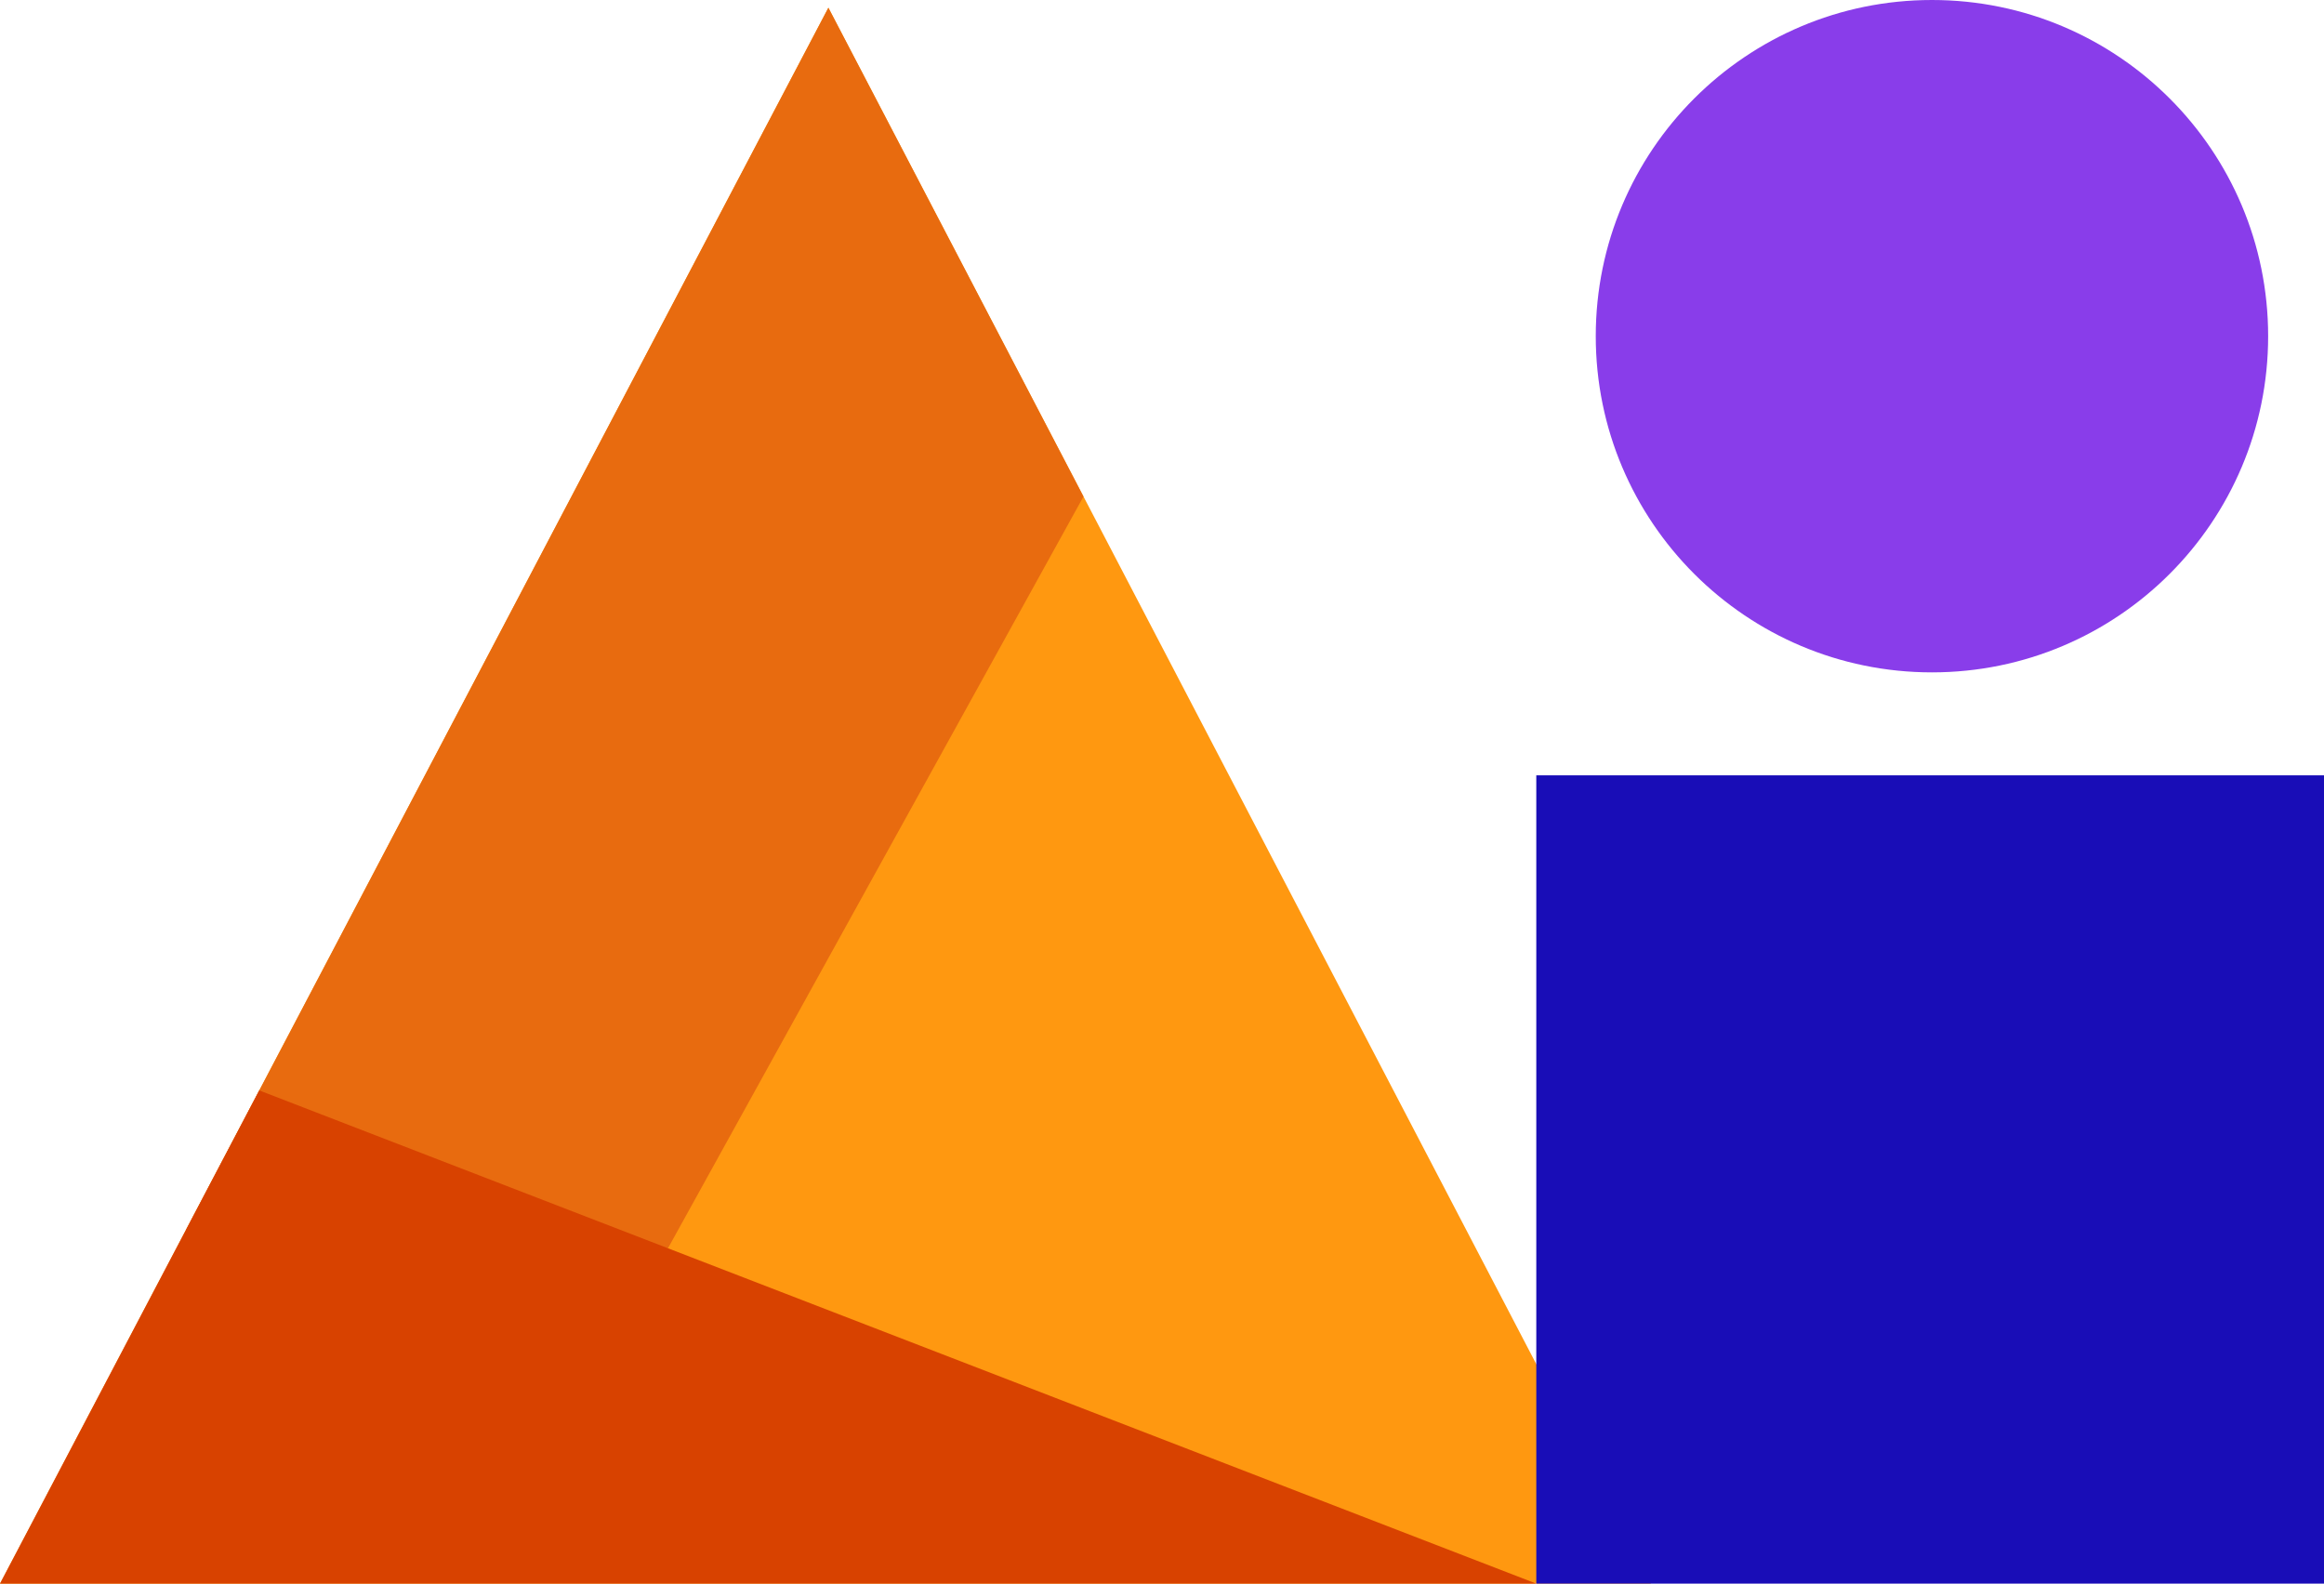
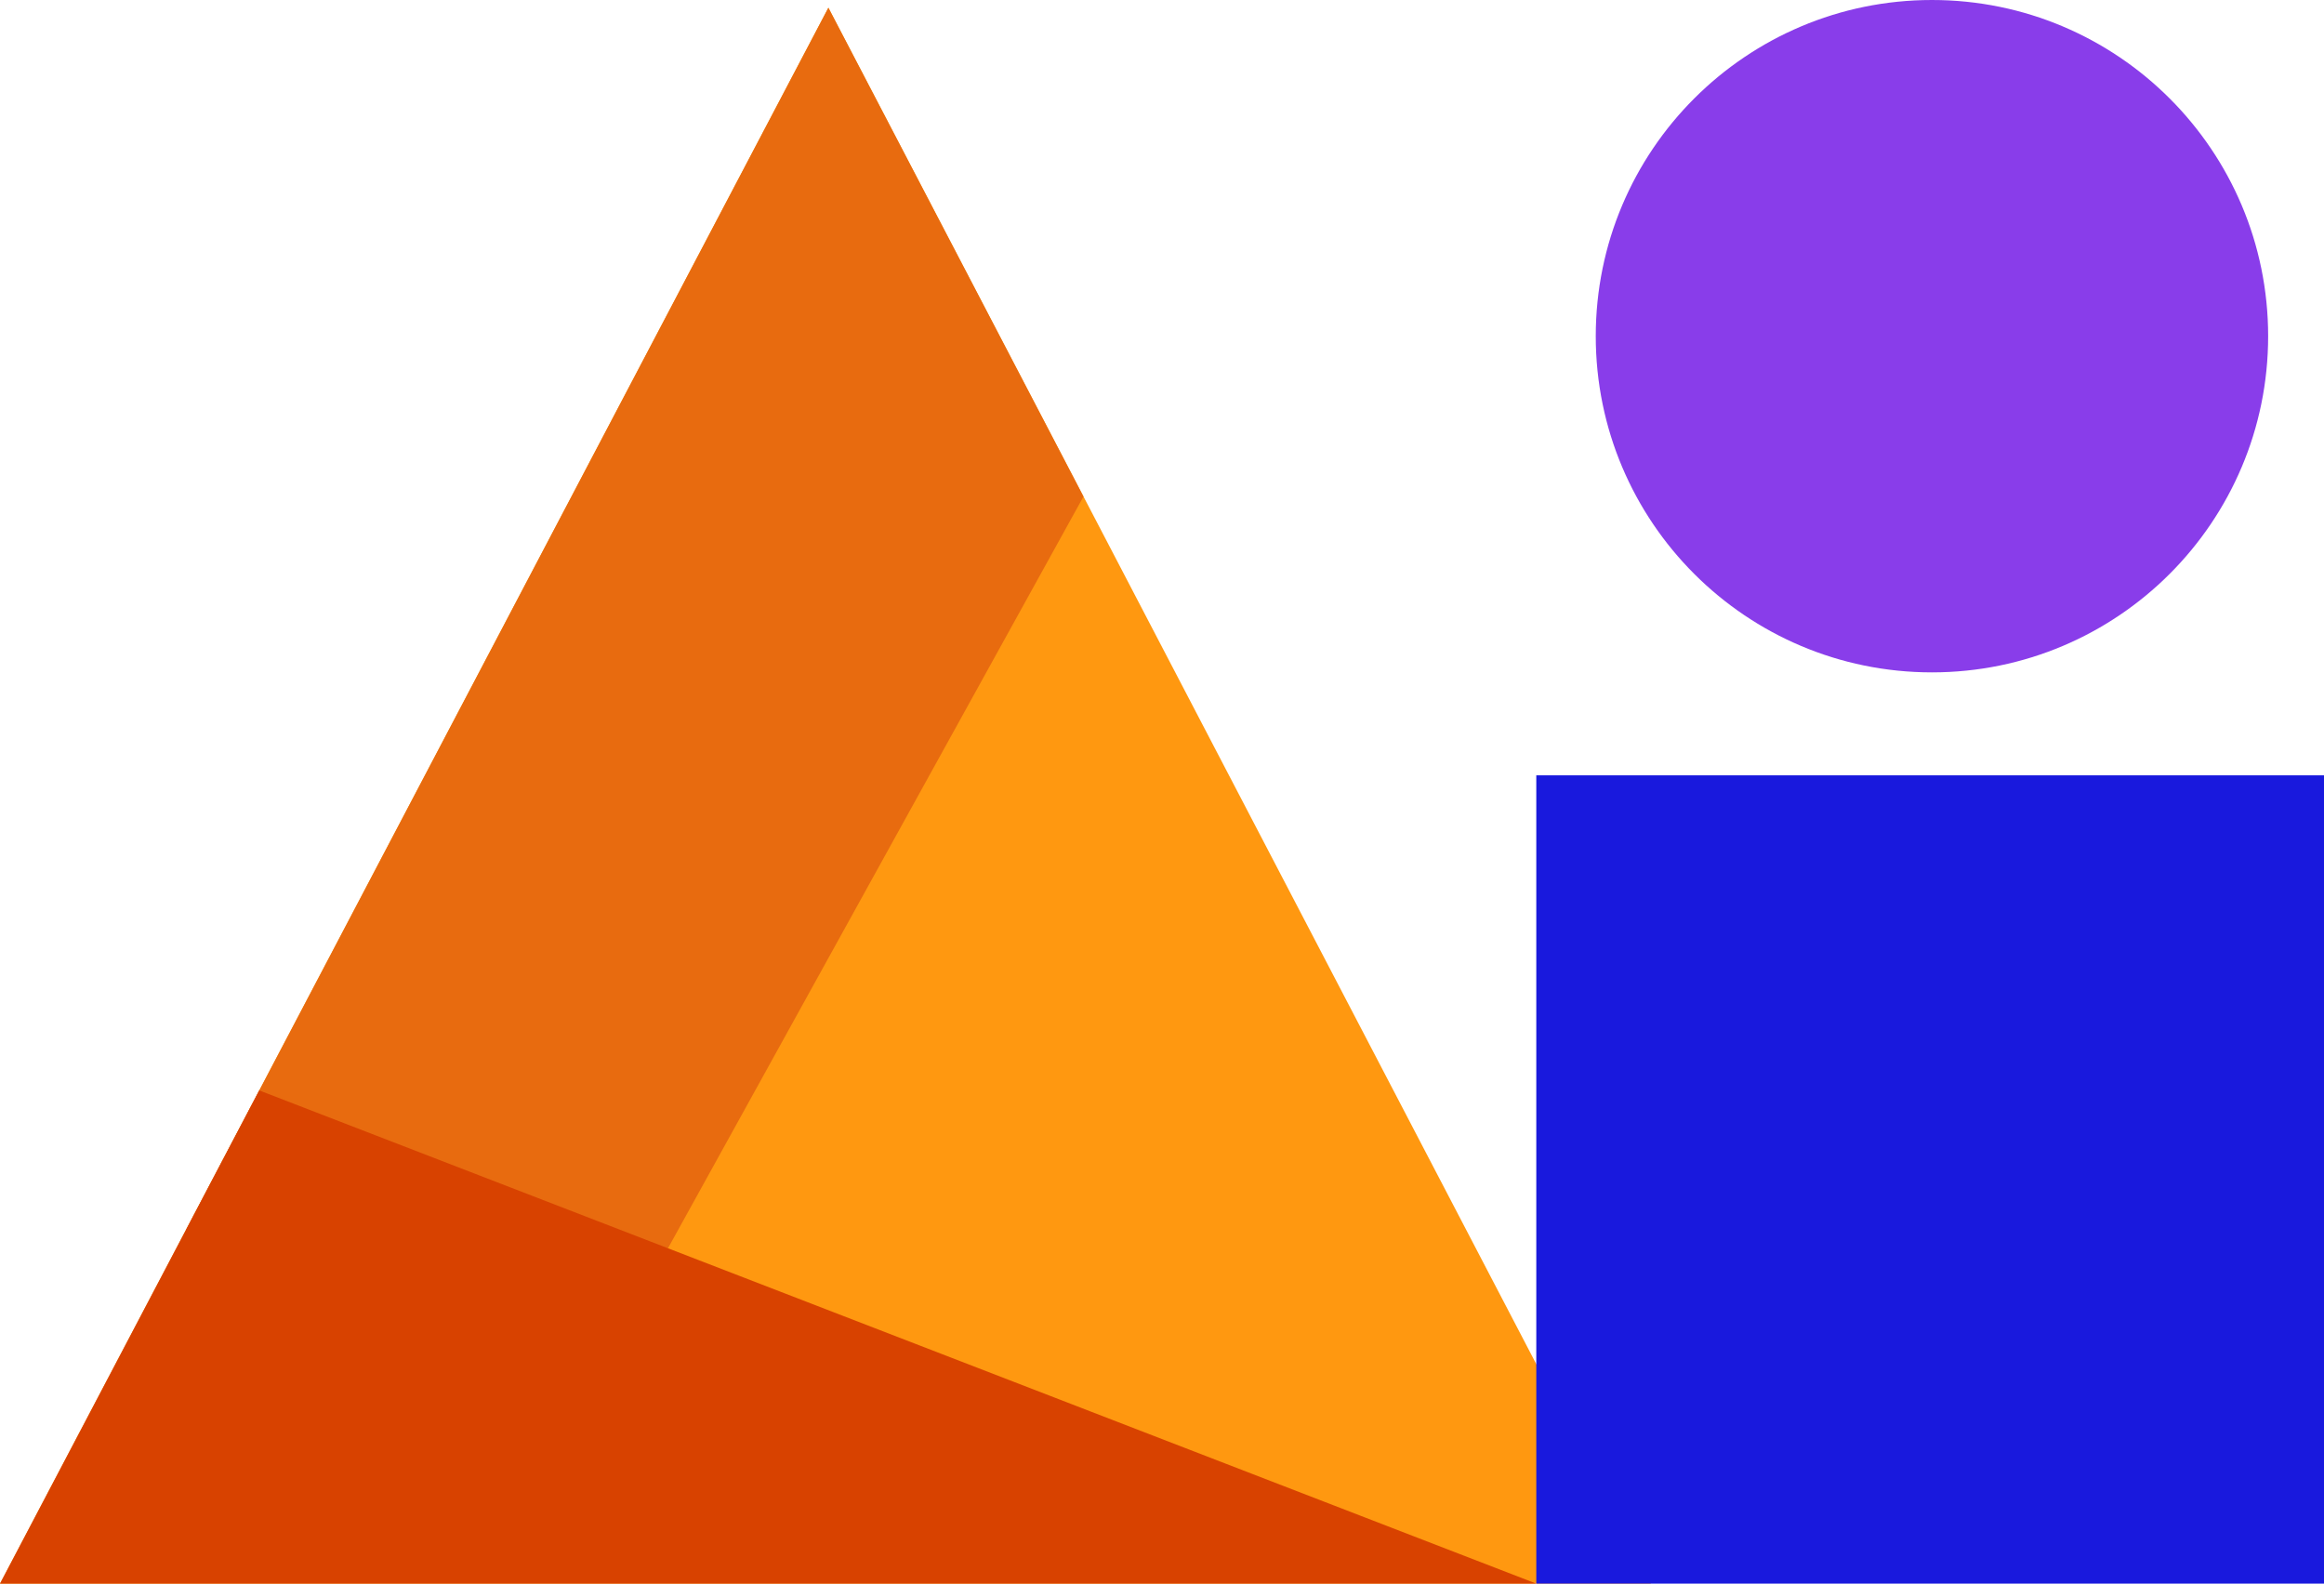
<svg xmlns="http://www.w3.org/2000/svg" version="1.1" id="_图层_1" x="0px" y="0px" viewBox="0 0 902.8 615.2" style="enable-background:new 0 0 902.8 615.2;" xml:space="preserve">
  <style type="text/css">
	.st0{fill:#FF9810;}
	.st1{fill:#E86B0F;}
	.st2{fill:#D84200;}
- 	.st3{fill:#190DB7;}
+ 	.st3{fill:#1919DD;}
	.st4{fill:#893DEA;}
</style>
  <polygon class="st0" points="321.8,3 0,615.2 641.3,615.2 " />
  <polygon class="st1" points="321.8,3 72.3,477.7 259.5,484.9 420.9,192.9 " />
  <polygon class="st2" points="100.7,423.6 596.8,615.2 0,615.2 " />
  <rect x="596.8" y="301.2" class="st3" width="306" height="314" />
  <circle class="st4" cx="750.5" cy="130.6" r="130.6" />
</svg>
